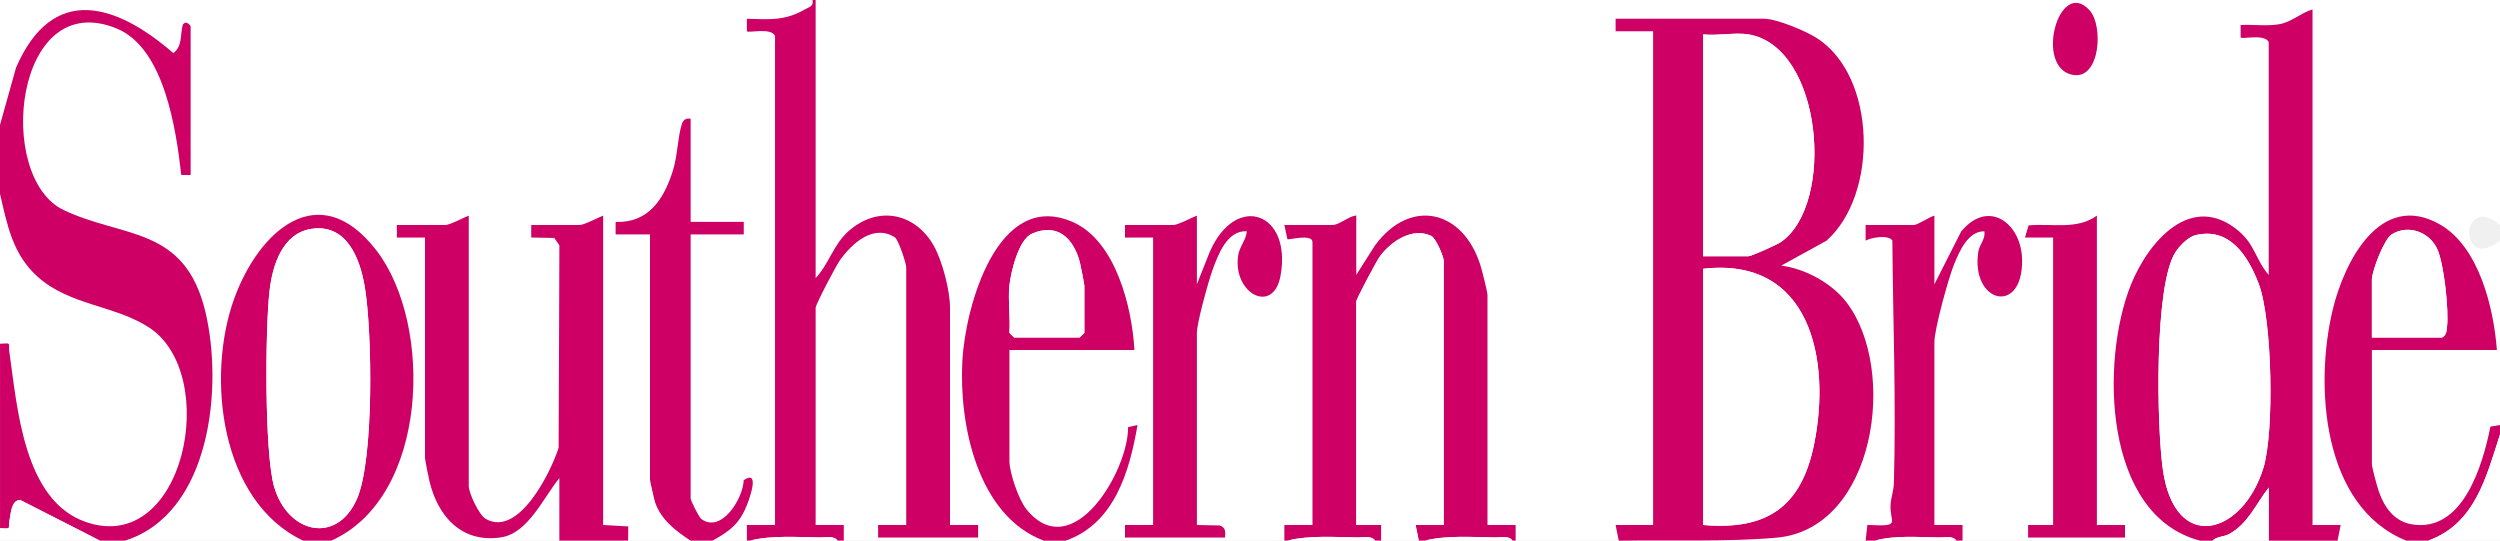
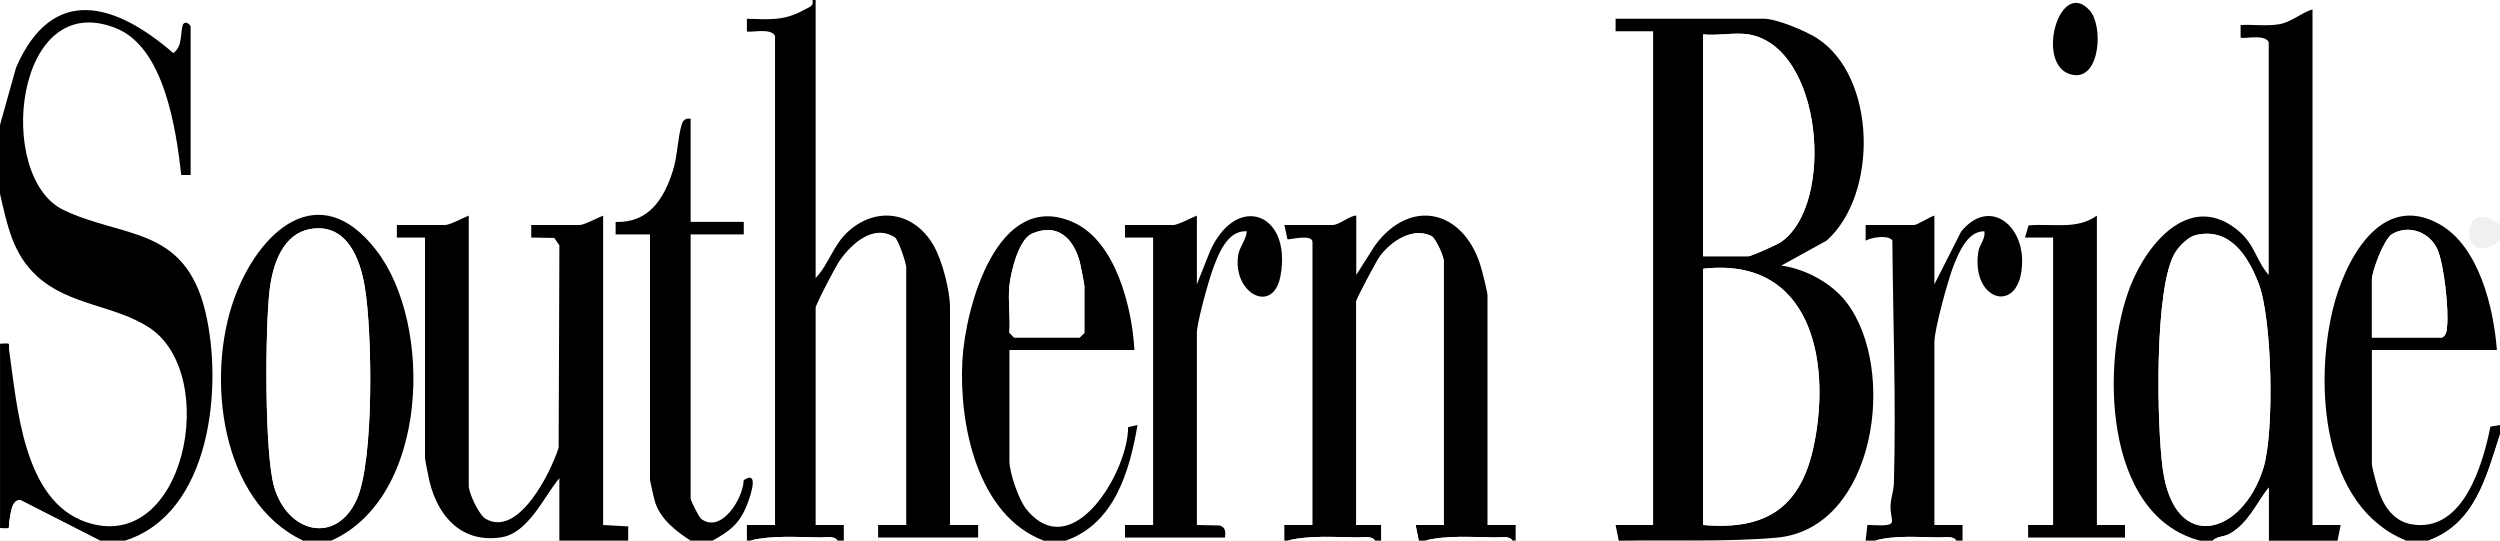
<svg xmlns="http://www.w3.org/2000/svg" id="Layer_1" data-name="Layer 1" viewBox="0 0 800 173">
  <defs>
    <style>
      .cls-1 {
-         fill: #ce0065;
-       }
- 
-       .cls-2 {
        fill: #fff;
      }
    </style>
  </defs>
-   <path class="cls-2" d="M261,0h539v72c-12.76-10.8-13.56,15.5,0,5v59l-3.07.53c-2.49,12.36-8.79,34.05-25.2,31.25-5.6-.96-8.75-5.45-10.52-10.5-.54-1.53-2.22-7.68-2.22-8.78v-36.5h40c-1.01-13.37-5.68-33.06-18.29-40.21-19.07-10.81-30.55,12.03-34.21,27.21-5.91,24.46-3.36,63.18,23.5,74h-22l1-5h-9.01s0-165,0-165c-3.76,1.12-6.62,4.07-10.73,4.76s-8.22.02-12.27.24v3.99c.6.63,7.76-1.29,9,1.5v74.5c-4.01-4.52-4.39-9.6-9.52-13.98-15.23-12.99-29.13,3.4-34.66,17.3-9.59,24.11-8.89,73.56,22.18,81.68h-76v-5.01s-9,0-9,0v-58.5c0-4.16,4.46-20.33,6.24-24.76s4.51-10.84,9.76-10.73c.42,2.51-1.59,4.26-1.94,6.54-2.47,16.31,14.02,20.5,14.02,2.95,0-11.93-10.71-20.09-19.5-9.42l-8.58,16.92v-22c-1.51.39-5.42,3-6.5,3h-15.5v5c2-1.1,7.28-1.9,8.56-.06.2,25.66,1.22,51.86.49,77.61-.07,2.61-.92,4.67-1.06,6.95-.35,5.96,3.79,7.05-7.42,6.48l-.57,5.02h-78c15.41-.26,34.13.42,49.54-.96,31.71-2.85,38.84-53.88,22.29-75.37-4.72-6.13-13.15-10.65-20.82-11.69l14.5-7.99c16.59-14.76,16.07-52.56-3.16-64.84-3.54-2.26-12.88-6.16-16.84-6.16h-47.5v4s12,0,12,0v158h-12s1,5,1,5h-33v-5.01s-9,0-9,0v-73.5c0-1.15-1.77-8.06-2.29-9.71-5.61-17.64-22.37-21.58-33.68-6.27l-6.02,9.48v-19c-2.23.07-5.45,3-7.5,3h-15.5l.98,4.56c.46.3,8.02-1.88,8.02.94v90.5h-9.01s0,5,0,5h-70c15.59-5.45,20.45-22.13,23-36.99l-3.01.66c.15,13.91-17.73,44.38-32.5,26.35-2.52-3.08-5.48-11.77-5.48-15.52v-35.5h40c-.73-13.57-5.96-34.83-19.61-40.9-24.24-10.77-34.5,27.2-35.44,44.35-1.1,20.29,4.77,49.51,26.04,57.54h-64v-5.01s-9,0-9,0v-69.5c0-1.07,6.5-13.45,7.77-15.23,3.73-5.23,10.61-11.7,17.56-7.35,1.16.73,3.67,8.37,3.67,9.58v82.5h-9s0,4,0,4h32v-4s-9,0-9,0v-69.5c0-5.47-2.43-14.94-5.18-19.82-5.98-10.61-17.95-12.99-27.32-4.68-4.8,4.26-6.29,10.54-10.49,15V0ZM668.68,3.32c-9.89-10.92-17.95,18.85-5.09,20.68,8.48,1.21,9.52-15.79,5.09-20.68ZM383,91v-22c-1.7.65-6.05,3-7.5,3h-15.5v4s9,0,9,0v92h-9s0,4,0,4h32c.15-1.81.23-3.18-1.65-3.84l-7.35-.16v-61.5c0-3.2,3.67-16.39,4.98-20.02,1.78-4.93,4.71-12.87,11.01-12.48-.2,2.76-2.37,4.95-2.78,7.75-1.79,12.22,11.25,19.06,13.55,6.51,3.73-20.36-14.31-26.75-22.64-7.64l-4.12,10.38ZM671,168v-99c-6.41,4.68-14.56,2.4-21.86,3.14l-1.14,3.85h9v92.01h-8s0,4,0,4h31v-4s-9,0-9,0Z" />
-   <path class="cls-2" d="M260,0c.45,2.05-1.1,2.23-2.44,3.01-6.49,3.73-11.25,3.19-18.56,3v3.99c.6.63,7.76-1.29,9,1.5v156.5h-9.01s0,5,0,5h-11c5.55-3.06,8.62-5.34,11.04-11.46,1.16-2.93,3.98-11.29-1.06-7.87-.12,5.68-7.06,17.17-13.56,12.41-.8-.58-3.42-5.92-3.42-6.58v-84.5h17v-4h-17v-33c-1.44-.26-2.35.32-2.8,1.7-1.34,4.14-1.36,10.18-2.92,15.08-2.86,8.95-7.76,16.62-18.27,16.24v3.97s10.99,0,10.99,0v78.5c0,.38,1.4,6.54,1.67,7.33,1.9,5.51,6.67,9.16,11.33,12.17h-20l.04-4.54-8.04-.46v-99c-1.7.65-6.05,3-7.5,3h-15.5v4s7.36.14,7.36.14l1.64,2.36-.24,64.77c-2.48,7.81-12.8,28.8-23.32,22.78-2.25-1.29-5.45-8.31-5.45-10.55v-86.5c-1.7.65-6.05,3-7.5,3h-15.5v4s9,0,9,0v70.5c0,.59,1.17,6.39,1.45,7.55,2.73,11.38,10.47,19.86,22.99,17.88,8.64-1.37,13.58-12.97,18.55-18.93v20s-72.99,0-72.99,0c31.22-13.89,33.12-68.71,14.41-92.91s-37.64-6.07-45.43,15.39c-9.08,24.99-4.53,64.97,22.02,77.52h-57c27.53-8.69,31.43-49.34,25.72-73.22-6.6-27.62-26.43-23.48-45.41-32.59C-1.68,56.63,4.62-4.38,37.37,9.13c15.28,6.3,18.99,32.37,20.64,46.87h2.99V8.5c0-.43-1.63-2.19-2.52-.52-.87,3.14-.03,6.81-3.01,9.02C37.07,1.05,16.84-5.31,5.14,21.64L0,40V0h260Z" />
-   <path class="cls-1" d="M518,173l-1-5h12V10h-12s0-4,0-4h47.5c3.95,0,13.3,3.9,16.84,6.16,19.23,12.27,19.75,50.08,3.16,64.84l-14.5,7.99c7.68,1.03,16.1,5.56,20.82,11.69,16.56,21.48,9.42,72.52-22.29,75.37-15.41,1.38-34.14.7-49.54.96-.33,0-.67,0-1,0ZM559.5,11c-4.26-.7-10.03.51-14.5,0v71h14.5c.88,0,9.14-3.67,10.43-4.57,17.33-11.98,13.4-62.49-10.43-66.43ZM545,168c20.56,1.8,31.51-5.95,35.54-25.96,5.43-26.99-1.19-59.97-35.54-56.03v82Z" />
-   <path class="cls-1" d="M261,0v89c4.21-4.45,5.7-10.73,10.5-15,9.37-8.32,21.34-5.94,27.32,4.68,2.75,4.88,5.18,14.35,5.18,19.82v69.5h9s0,4,0,4h-32v-4s9,0,9,0v-82.5c0-1.2-2.51-8.85-3.67-9.58-6.95-4.36-13.82,2.12-17.56,7.35-1.27,1.78-7.77,14.16-7.77,15.23v69.5h9.01s0,5,0,5h-2c-1.04-1.66-3.79-1-5.49-1.02-7.22-.08-15.64-.75-22.51,1.02h-1v-5.01s9,0,9,0V11.5c-1.24-2.79-8.4-.87-9-1.5v-3.99c7.31.19,12.08.73,18.56-3,1.35-.77,2.89-.95,2.44-3.01h1Z" />
-   <path class="cls-1" d="M704,173c-31.07-8.12-31.77-57.57-22.18-81.68,5.53-13.9,19.42-30.29,34.66-17.3,5.13,4.38,5.51,9.46,9.52,13.98V13.5c-1.24-2.79-8.4-.87-9-1.5v-3.99c4.05-.23,8.23.43,12.27-.24s6.97-3.64,10.73-4.76v165s9.01,0,9.01,0l-1,5h-22v-17c-4.03,5.11-6.59,11.56-12.63,14.86-1.82,1-3.93.72-5.37,2.14h-4ZM702.71,75.21c-2.44.56-5.2,3.37-6.54,5.45-6.92,10.69-6,56.1-4.04,69.71,3.87,26.96,25.51,20.9,32.16-.6,3.55-11.48,2.85-47.67-1.52-59.04-3.38-8.78-9.19-18.02-20.05-15.52Z" />
-   <path class="cls-2" d="M0,62c2.33,9.95,3.99,19.29,11.99,26.51,10.27,9.27,24.72,9.13,35.71,16.29,23.03,15.01,11.37,73.18-20.25,62.24-20.06-6.94-21.95-37.09-24.49-54.55-.41-2.8,1-2.73-2.96-2.49v-48Z" />
-   <path class="cls-1" d="M0,40l5.14-18.36C16.84-5.31,37.07,1.05,55.47,17c2.99-2.22,2.14-5.88,3.01-9.02.88-1.68,2.52.08,2.52.52v47.5h-2.99c-1.65-14.49-5.36-40.57-20.64-46.87C4.62-4.38-1.68,56.63,20.31,67.19c18.98,9.11,38.81,4.97,45.41,32.59,5.71,23.88,1.8,64.53-25.72,73.22h-8l-25.54-13.02c-2.93.05-2.98,4.57-3.43,6.59-.57,2.55.99,2.76-3.02,2.43v-59c3.95-.23,2.55-.31,2.96,2.49,2.54,17.47,4.43,47.62,24.49,54.55,31.61,10.94,43.28-47.24,20.25-62.24-10.99-7.16-25.44-7.03-35.71-16.29C3.99,81.29,2.33,71.95,0,62v-22Z" />
-   <path class="cls-1" d="M411,173v-5.01s9,0,9,0v-90.5c0-2.82-7.56-.64-8.02-.94l-.98-4.56h15.5c2.05,0,5.27-2.93,7.5-3v19l6.02-9.48c11.31-15.31,28.08-11.37,33.68,6.27.52,1.65,2.29,8.56,2.29,9.71v73.5h9.01s0,5,0,5h-1c-1.04-1.66-3.79-1-5.49-1.02-7.22-.08-15.64-.75-22.51,1.02h-2l-1-5h9v-84.5c0-1.35-2.52-7.29-4-8-6.08-2.9-12.94,1.8-16.44,6.56-1.03,1.4-7.56,13.62-7.56,14.44v71.5h8.01s0,5,0,5h-2c-1.04-1.66-3.79-1-5.49-1.02-7.22-.08-15.64-.75-22.51,1.02h-1Z" />
-   <path class="cls-1" d="M179,173v-20c-4.98,5.97-9.93,17.57-18.56,18.93-12.52,1.98-20.26-6.5-22.99-17.88-.28-1.17-1.45-6.96-1.45-7.55v-70.5h-9s0-4,0-4h15.5c1.45,0,5.8-2.35,7.5-3v86.5c0,2.24,3.2,9.26,5.45,10.55,10.52,6.02,20.84-14.98,23.32-22.78l.24-64.77-1.64-2.36-7.37-.14v-4h15.5c1.45,0,5.8-2.35,7.5-3v99l8.04.46-.04,4.54h-22Z" />
-   <path class="cls-2" d="M442,173v-5.01s-8,0-8,0v-71.5c0-.81,6.53-13.04,7.56-14.44,3.51-4.76,10.37-9.46,16.44-6.56,1.48.71,4,6.64,4,8v84.5h-9s1,5,1,5h-12Z" />
-   <path class="cls-1" d="M106,173h-9c-26.55-12.55-31.1-52.53-22.02-77.52,7.8-21.46,27.07-39.15,45.43-15.39s16.8,79.02-14.41,92.91ZM99.76,73.22c-9.28,1.34-12.5,11.42-13.48,19.56-1.45,12.08-1.69,52.28,1.44,63,4.39,15.02,20.03,18.51,26.48,3.92,5.55-12.55,4.91-53.72,2.52-67.93-1.53-9.1-5.75-20.18-16.97-18.55Z" />
-   <path class="cls-1" d="M770,173c-26.86-10.83-29.41-49.54-23.5-74,3.67-15.18,15.15-38.01,34.21-27.21,12.61,7.15,17.28,26.84,18.29,40.21h-40v36.5c0,1.09,1.69,7.24,2.22,8.78,1.76,5.05,4.91,9.54,10.52,10.5,16.4,2.8,22.71-18.89,25.2-31.25l3.07-.53v3c-4.42,13.64-7.99,28.64-23,34h-7ZM759,108h22.5c1.43-.88,1.38-1.99,1.55-3.45.62-5.25-.96-20.26-3.16-24.94-2.51-5.34-9.11-7.86-14.46-4.68-2.55,1.52-6.43,11.86-6.43,14.57v18.5Z" />
-   <path class="cls-1" d="M334,173c-21.27-8.03-27.15-37.25-26.04-57.54.93-17.15,11.2-55.12,35.44-44.35,13.65,6.06,18.87,27.33,19.61,40.9h-40v35.5c0,3.75,2.96,12.44,5.48,15.52,14.77,18.03,32.65-12.44,32.5-26.35l3.01-.66c-2.55,14.86-7.4,31.55-23,36.99h-7ZM323,91.5c-.48,4.76.35,10.15,0,15l1.5,1.5h21l1.5-1.5v-15c0-.47-1.18-6.61-1.44-7.56-2.01-7.57-7.04-12.74-15.31-9.18-4.32,1.86-6.81,12.36-7.25,16.75Z" />
-   <path class="cls-1" d="M597,173l.57-5.02c11.21.57,7.07-.52,7.42-6.48.13-2.28.98-4.34,1.06-6.95.73-25.75-.29-51.94-.49-77.61-1.29-1.84-6.56-1.04-8.55.06v-5s15.49,0,15.49,0c1.08,0,4.99-2.61,6.5-3v22l8.58-16.92c8.79-10.67,19.51-2.51,19.5,9.42,0,17.55-16.49,13.36-14.02-2.95.35-2.28,2.36-4.04,1.94-6.54-5.25-.1-8.06,6.53-9.76,10.73-1.78,4.43-6.24,20.6-6.24,24.76v58.5h9.01s0,5,0,5h-2c-1.04-1.66-3.8-1-5.49-1.02-6.54-.07-14.34-.75-20.51,1.02h-3Z" />
-   <path class="cls-1" d="M221,173c-4.66-3-9.43-6.66-11.33-12.17-.27-.79-1.67-6.96-1.67-7.33v-78.5h-11s.01-3.98.01-3.98c10.51.38,15.41-7.29,18.27-16.24,1.56-4.89,1.58-10.94,2.92-15.08.45-1.38,1.36-1.96,2.8-1.7v33h17v4h-17v84.5c0,.65,2.62,5.99,3.42,6.58,6.5,4.76,13.45-6.73,13.56-12.41,5.04-3.42,2.22,4.94,1.06,7.87-2.42,6.12-5.49,8.39-11.04,11.46h-7Z" />
-   <path class="cls-2" d="M800,139v34h-23c15.01-5.36,18.58-20.36,23-34Z" />
-   <path class="cls-2" d="M32,173H0v-4c4.01.33,2.45.12,3.02-2.43.45-2.02.51-6.54,3.43-6.59l25.54,13.02Z" />
-   <path class="cls-2" d="M726,173h-18c1.43-1.42,3.54-1.14,5.37-2.14,6.04-3.3,8.6-9.75,12.62-14.86v17Z" />
-   <path class="cls-2" d="M268,173h-28c6.87-1.76,15.29-1.09,22.51-1.02,1.69.02,4.45-.64,5.49,1.02Z" />
-   <path class="cls-2" d="M440,173h-28c6.87-1.76,15.29-1.09,22.51-1.02,1.69.02,4.45-.64,5.49,1.02Z" />
-   <path class="cls-2" d="M484,173h-28c6.87-1.76,15.29-1.09,22.51-1.02,1.69.02,4.45-.64,5.49,1.02Z" />
-   <path class="cls-2" d="M626,173h-26c6.17-1.77,13.97-1.09,20.51-1.02,1.69.02,4.45-.64,5.49,1.02Z" />
-   <path class="cls-1" d="M383,91l4.12-10.38c8.33-19.11,26.37-12.71,22.64,7.64-2.3,12.55-15.33,5.71-13.55-6.51.41-2.8,2.58-4.99,2.78-7.75-6.31-.4-9.23,7.54-11.01,12.48-1.31,3.63-4.98,16.82-4.98,20.02v61.5l7.35.16c1.89.66,1.81,2.03,1.65,3.84h-32v-4s9,0,9,0v-92h-9s0-4,0-4h15.5c1.45,0,5.8-2.35,7.5-3v22Z" />
-   <path class="cls-1" d="M671,168h9s0,4,0,4h-31v-4s8,0,8,0v-92h-9s1.14-3.86,1.14-3.86c7.3-.74,15.45,1.54,21.86-3.14v99Z" />
-   <path class="cls-1" d="M668.68,3.32c4.43,4.89,3.39,21.89-5.09,20.68-12.85-1.83-4.8-31.6,5.09-20.68Z" />
-   <path class="cls-2" d="M545,168v-82c34.34-3.94,40.97,29.04,35.54,56.03-4.03,20.02-14.97,27.76-35.54,25.96Z" />
-   <path class="cls-2" d="M559.5,11c23.84,3.94,27.77,54.45,10.43,66.43-1.3.9-9.55,4.57-10.43,4.57h-14.5V11c4.47.51,10.24-.7,14.5,0Z" />
-   <path class="cls-2" d="M702.71,75.21c10.86-2.5,16.68,6.74,20.05,15.52,4.37,11.37,5.07,47.56,1.52,59.04-6.64,21.5-28.29,27.55-32.16.6-1.95-13.61-2.88-59.02,4.04-69.71,1.34-2.08,4.1-4.89,6.54-5.45Z" />
-   <path class="cls-2" d="M99.76,73.22c11.22-1.62,15.44,9.46,16.97,18.55,2.39,14.21,3.03,55.37-2.52,67.93-6.45,14.59-22.09,11.1-26.48-3.92-3.13-10.72-2.89-50.92-1.44-63,.98-8.14,4.19-18.22,13.48-19.56Z" />
-   <path class="cls-2" d="M759,108v-18.5c0-2.7,3.88-13.05,6.43-14.57,5.34-3.18,11.95-.66,14.46,4.68,2.2,4.68,3.79,19.69,3.16,24.94-.17,1.45-.12,2.57-1.55,3.45h-22.5Z" />
-   <path class="cls-2" d="M323,91.5c.44-4.38,2.93-14.89,7.25-16.75,8.27-3.56,13.3,1.62,15.31,9.18.25.95,1.44,7.09,1.44,7.56v15l-1.5,1.5h-21l-1.5-1.5c.35-4.85-.48-10.24,0-15Z" />
+   <path class="cls-1" d="M261,0h539v72c-12.76-10.8-13.56,15.5,0,5v59l-3.07.53c-2.49,12.36-8.79,34.05-25.2,31.25-5.6-.96-8.75-5.45-10.52-10.5-.54-1.53-2.22-7.68-2.22-8.78v-36.5h40c-1.01-13.37-5.68-33.06-18.29-40.21-19.07-10.81-30.55,12.03-34.21,27.21-5.91,24.46-3.36,63.18,23.5,74h-22l1-5h-9.01s0-165,0-165c-3.76,1.12-6.62,4.07-10.73,4.76s-8.22.02-12.27.24v3.99c.6.63,7.76-1.29,9,1.5v74.5c-4.01-4.52-4.39-9.6-9.52-13.98-15.23-12.99-29.13,3.4-34.66,17.3-9.59,24.11-8.89,73.56,22.18,81.68h-76v-5.01s-9,0-9,0v-58.5c0-4.16,4.46-20.33,6.24-24.76s4.51-10.84,9.76-10.73c.42,2.51-1.59,4.26-1.94,6.54-2.47,16.31,14.02,20.5,14.02,2.95,0-11.93-10.71-20.09-19.5-9.42l-8.58,16.92v-22c-1.51.39-5.42,3-6.5,3h-15.5v5c2-1.1,7.28-1.9,8.56-.06.2,25.66,1.22,51.86.49,77.61-.07,2.61-.92,4.67-1.06,6.95-.35,5.96,3.79,7.05-7.42,6.48l-.57,5.02h-78c15.41-.26,34.13.42,49.54-.96,31.71-2.85,38.84-53.88,22.29-75.37-4.72-6.13-13.15-10.65-20.82-11.69l14.5-7.99c16.59-14.76,16.07-52.56-3.16-64.84-3.54-2.26-12.88-6.16-16.84-6.16h-47.5v4s12,0,12,0v158h-12s1,5,1,5h-33v-5.01s-9,0-9,0v-73.5c0-1.15-1.77-8.06-2.29-9.71-5.61-17.64-22.37-21.58-33.68-6.27l-6.02,9.48v-19c-2.23.07-5.45,3-7.5,3h-15.5l.98,4.56c.46.3,8.02-1.88,8.02.94v90.5h-9.01s0,5,0,5h-70c15.59-5.45,20.45-22.13,23-36.99l-3.01.66c.15,13.91-17.73,44.38-32.5,26.35-2.52-3.08-5.48-11.77-5.48-15.52v-35.5h40c-.73-13.57-5.96-34.83-19.61-40.9-24.24-10.77-34.5,27.2-35.44,44.35-1.1,20.29,4.77,49.51,26.04,57.54h-64v-5.01s-9,0-9,0v-69.5c0-1.07,6.5-13.45,7.77-15.23,3.73-5.23,10.61-11.7,17.56-7.35,1.16.73,3.67,8.37,3.67,9.58v82.5h-9s0,4,0,4h32v-4s-9,0-9,0v-69.5c0-5.47-2.43-14.94-5.18-19.82-5.98-10.61-17.95-12.99-27.32-4.68-4.8,4.26-6.29,10.54-10.49,15V0ZM668.68,3.32c-9.89-10.92-17.95,18.85-5.09,20.68,8.48,1.21,9.52-15.79,5.09-20.68ZM383,91v-22c-1.7.65-6.05,3-7.5,3h-15.5v4s9,0,9,0v92h-9s0,4,0,4h32c.15-1.81.23-3.18-1.65-3.84l-7.35-.16v-61.5c0-3.2,3.67-16.39,4.98-20.02,1.78-4.93,4.71-12.87,11.01-12.48-.2,2.76-2.37,4.95-2.78,7.75-1.79,12.22,11.25,19.06,13.55,6.51,3.73-20.36-14.31-26.75-22.64-7.64l-4.12,10.38ZM671,168v-99c-6.41,4.68-14.56,2.4-21.86,3.14l-1.14,3.85h9v92.01h-8s0,4,0,4h31v-4s-9,0-9,0Z" />
+   <path class="cls-1" d="M260,0c.45,2.05-1.1,2.23-2.44,3.01-6.49,3.73-11.25,3.19-18.56,3v3.99c.6.63,7.76-1.29,9,1.5v156.5h-9.01s0,5,0,5h-11c5.55-3.06,8.62-5.34,11.04-11.46,1.16-2.93,3.98-11.29-1.06-7.87-.12,5.68-7.06,17.17-13.56,12.41-.8-.58-3.42-5.92-3.42-6.58v-84.5h17v-4h-17v-33c-1.44-.26-2.35.32-2.8,1.7-1.34,4.14-1.36,10.18-2.92,15.08-2.86,8.95-7.76,16.62-18.27,16.24v3.97s10.99,0,10.99,0v78.5c0,.38,1.4,6.54,1.67,7.33,1.9,5.51,6.67,9.16,11.33,12.17h-20l.04-4.54-8.04-.46v-99c-1.7.65-6.05,3-7.5,3h-15.5v4s7.36.14,7.36.14l1.64,2.36-.24,64.77c-2.48,7.81-12.8,28.8-23.32,22.78-2.25-1.29-5.45-8.31-5.45-10.55v-86.5c-1.7.65-6.05,3-7.5,3h-15.5v4s9,0,9,0v70.5c0,.59,1.17,6.39,1.45,7.55,2.73,11.38,10.47,19.86,22.99,17.88,8.64-1.37,13.58-12.97,18.55-18.93v20s-72.99,0-72.99,0c31.22-13.89,33.12-68.71,14.41-92.91s-37.64-6.07-45.43,15.39c-9.08,24.99-4.53,64.97,22.02,77.52h-57c27.53-8.69,31.43-49.34,25.72-73.22-6.6-27.62-26.43-23.48-45.41-32.59C-1.68,56.63,4.62-4.38,37.37,9.13c15.28,6.3,18.99,32.37,20.64,46.87h2.99V8.5c0-.43-1.63-2.19-2.52-.52-.87,3.14-.03,6.81-3.01,9.02C37.07,1.05,16.84-5.31,5.14,21.64L0,40V0h260Z" />
+   <path d="M518,173l-1-5h12V10h-12s0-4,0-4h47.5c3.95,0,13.3,3.9,16.84,6.16,19.23,12.27,19.75,50.08,3.16,64.84l-14.5,7.99c7.68,1.03,16.1,5.56,20.82,11.69,16.56,21.48,9.42,72.52-22.29,75.37-15.41,1.38-34.14.7-49.54.96-.33,0-.67,0-1,0ZM559.5,11c-4.26-.7-10.03.51-14.5,0v71h14.5c.88,0,9.14-3.67,10.43-4.57,17.33-11.98,13.4-62.49-10.43-66.43ZM545,168c20.56,1.8,31.51-5.95,35.54-25.96,5.43-26.99-1.19-59.97-35.54-56.03v82Z" />
+   <path d="M261,0v89c4.21-4.45,5.7-10.73,10.5-15,9.37-8.32,21.34-5.94,27.32,4.68,2.75,4.88,5.18,14.35,5.18,19.82v69.5h9s0,4,0,4h-32v-4s9,0,9,0v-82.5c0-1.2-2.51-8.85-3.67-9.58-6.95-4.36-13.82,2.12-17.56,7.35-1.27,1.78-7.77,14.16-7.77,15.23v69.5h9.01s0,5,0,5h-2c-1.04-1.66-3.79-1-5.49-1.02-7.22-.08-15.64-.75-22.51,1.02h-1v-5.01s9,0,9,0V11.5c-1.24-2.79-8.4-.87-9-1.5v-3.99c7.31.19,12.08.73,18.56-3,1.35-.77,2.89-.95,2.44-3.01h1Z" />
+   <path d="M704,173c-31.07-8.12-31.77-57.57-22.18-81.68,5.53-13.9,19.42-30.29,34.66-17.3,5.13,4.38,5.51,9.46,9.52,13.98V13.5c-1.24-2.79-8.4-.87-9-1.5v-3.99c4.05-.23,8.23.43,12.27-.24s6.97-3.64,10.73-4.76v165s9.01,0,9.01,0l-1,5h-22v-17c-4.03,5.11-6.59,11.56-12.63,14.86-1.82,1-3.93.72-5.37,2.14h-4ZM702.71,75.21c-2.44.56-5.2,3.37-6.54,5.45-6.92,10.69-6,56.1-4.04,69.71,3.87,26.96,25.51,20.9,32.16-.6,3.55-11.48,2.85-47.67-1.52-59.04-3.38-8.78-9.19-18.02-20.05-15.52Z" />
+   <path class="cls-1" d="M0,62c2.33,9.95,3.99,19.29,11.99,26.51,10.27,9.27,24.72,9.13,35.71,16.29,23.03,15.01,11.37,73.18-20.25,62.24-20.06-6.94-21.95-37.09-24.49-54.55-.41-2.8,1-2.73-2.96-2.49v-48Z" />
+   <path d="M0,40l5.14-18.36C16.84-5.31,37.07,1.05,55.47,17c2.99-2.22,2.14-5.88,3.01-9.02.88-1.68,2.52.08,2.52.52v47.5h-2.99c-1.65-14.49-5.36-40.57-20.64-46.87C4.62-4.38-1.68,56.63,20.31,67.19c18.98,9.11,38.81,4.97,45.41,32.59,5.71,23.88,1.8,64.53-25.72,73.22h-8l-25.54-13.02c-2.93.05-2.98,4.57-3.43,6.59-.57,2.55.99,2.76-3.02,2.43v-59c3.95-.23,2.55-.31,2.96,2.49,2.54,17.47,4.43,47.62,24.49,54.55,31.61,10.94,43.28-47.24,20.25-62.24-10.99-7.16-25.44-7.03-35.71-16.29C3.99,81.29,2.33,71.95,0,62v-22Z" />
+   <path d="M411,173v-5.01s9,0,9,0v-90.5c0-2.82-7.56-.64-8.02-.94l-.98-4.56h15.5c2.05,0,5.27-2.93,7.5-3v19l6.02-9.48c11.31-15.31,28.08-11.37,33.68,6.27.52,1.65,2.29,8.56,2.29,9.71v73.5h9.01s0,5,0,5h-1c-1.04-1.66-3.79-1-5.49-1.02-7.22-.08-15.64-.75-22.51,1.02h-2l-1-5h9v-84.5c0-1.35-2.52-7.29-4-8-6.08-2.9-12.94,1.8-16.44,6.56-1.03,1.4-7.56,13.62-7.56,14.44v71.5h8.01s0,5,0,5h-2c-1.04-1.66-3.79-1-5.49-1.02-7.22-.08-15.64-.75-22.51,1.02h-1Z" />
+   <path d="M179,173v-20c-4.98,5.97-9.93,17.57-18.56,18.93-12.52,1.98-20.26-6.5-22.99-17.88-.28-1.17-1.45-6.96-1.45-7.55v-70.5h-9s0-4,0-4h15.5c1.45,0,5.8-2.35,7.5-3v86.5c0,2.24,3.2,9.26,5.45,10.55,10.52,6.02,20.84-14.98,23.32-22.78l.24-64.77-1.64-2.36-7.37-.14v-4h15.5c1.45,0,5.8-2.35,7.5-3v99l8.04.46-.04,4.54h-22Z" />
+   <path class="cls-1" d="M442,173v-5.01s-8,0-8,0v-71.5c0-.81,6.53-13.04,7.56-14.44,3.51-4.76,10.37-9.46,16.44-6.56,1.48.71,4,6.64,4,8v84.5h-9s1,5,1,5h-12Z" />
+   <path d="M106,173h-9c-26.55-12.55-31.1-52.53-22.02-77.52,7.8-21.46,27.07-39.15,45.43-15.39s16.8,79.02-14.41,92.91ZM99.76,73.22c-9.28,1.34-12.5,11.42-13.48,19.56-1.45,12.08-1.69,52.28,1.44,63,4.39,15.02,20.03,18.51,26.48,3.92,5.55-12.55,4.91-53.72,2.52-67.93-1.53-9.1-5.75-20.18-16.97-18.55Z" />
+   <path d="M770,173c-26.86-10.83-29.41-49.54-23.5-74,3.67-15.18,15.15-38.01,34.21-27.21,12.61,7.15,17.28,26.84,18.29,40.21h-40v36.5c0,1.09,1.69,7.24,2.22,8.78,1.76,5.05,4.91,9.54,10.52,10.5,16.4,2.8,22.71-18.89,25.2-31.25l3.07-.53v3c-4.42,13.64-7.99,28.64-23,34h-7ZM759,108h22.5c1.43-.88,1.38-1.99,1.55-3.45.62-5.25-.96-20.26-3.16-24.94-2.51-5.34-9.11-7.86-14.46-4.68-2.55,1.52-6.43,11.86-6.43,14.57v18.5Z" />
+   <path d="M334,173c-21.27-8.03-27.15-37.25-26.04-57.54.93-17.15,11.2-55.12,35.44-44.35,13.65,6.06,18.87,27.33,19.61,40.9h-40v35.5c0,3.75,2.96,12.44,5.48,15.52,14.77,18.03,32.65-12.44,32.5-26.35l3.01-.66c-2.55,14.86-7.4,31.55-23,36.99h-7ZM323,91.5c-.48,4.76.35,10.15,0,15l1.5,1.5h21l1.5-1.5v-15c0-.47-1.18-6.61-1.44-7.56-2.01-7.57-7.04-12.74-15.31-9.18-4.32,1.86-6.81,12.36-7.25,16.75Z" />
+   <path d="M597,173l.57-5.02c11.21.57,7.07-.52,7.42-6.48.13-2.28.98-4.34,1.06-6.95.73-25.75-.29-51.94-.49-77.61-1.29-1.84-6.56-1.04-8.55.06v-5s15.49,0,15.49,0c1.08,0,4.99-2.61,6.5-3v22l8.58-16.92c8.79-10.67,19.51-2.51,19.5,9.42,0,17.55-16.49,13.36-14.02-2.95.35-2.28,2.36-4.04,1.94-6.54-5.25-.1-8.06,6.53-9.76,10.73-1.78,4.43-6.24,20.6-6.24,24.76v58.5h9.01s0,5,0,5h-2c-1.04-1.66-3.8-1-5.49-1.02-6.54-.07-14.34-.75-20.51,1.02h-3Z" />
+   <path d="M221,173c-4.66-3-9.43-6.66-11.33-12.17-.27-.79-1.67-6.96-1.67-7.33v-78.5h-11s.01-3.98.01-3.98c10.51.38,15.41-7.29,18.27-16.24,1.56-4.89,1.58-10.94,2.92-15.08.45-1.38,1.36-1.96,2.8-1.7v33h17v4h-17v84.5c0,.65,2.62,5.99,3.42,6.58,6.5,4.76,13.45-6.73,13.56-12.41,5.04-3.42,2.22,4.94,1.06,7.87-2.42,6.12-5.49,8.39-11.04,11.46h-7Z" />
+   <path class="cls-1" d="M800,139v34h-23c15.01-5.36,18.58-20.36,23-34Z" />
+   <path class="cls-1" d="M32,173H0v-4c4.01.33,2.45.12,3.02-2.43.45-2.02.51-6.54,3.43-6.59l25.54,13.02Z" />
+   <path class="cls-1" d="M726,173h-18c1.43-1.42,3.54-1.14,5.37-2.14,6.04-3.3,8.6-9.75,12.62-14.86v17Z" />
+   <path class="cls-1" d="M268,173h-28c6.87-1.76,15.29-1.09,22.51-1.02,1.69.02,4.45-.64,5.49,1.02Z" />
+   <path class="cls-1" d="M440,173h-28c6.87-1.76,15.29-1.09,22.51-1.02,1.69.02,4.45-.64,5.49,1.02Z" />
+   <path class="cls-1" d="M484,173h-28c6.87-1.76,15.29-1.09,22.51-1.02,1.69.02,4.45-.64,5.49,1.02Z" />
+   <path class="cls-1" d="M626,173h-26c6.17-1.77,13.97-1.09,20.51-1.02,1.69.02,4.45-.64,5.49,1.02Z" />
+   <path d="M383,91l4.12-10.38c8.33-19.11,26.37-12.71,22.64,7.64-2.3,12.55-15.33,5.71-13.55-6.51.41-2.8,2.58-4.99,2.78-7.75-6.31-.4-9.23,7.54-11.01,12.48-1.31,3.63-4.98,16.82-4.98,20.02v61.5l7.35.16c1.89.66,1.81,2.03,1.65,3.84h-32v-4s9,0,9,0v-92h-9s0-4,0-4h15.5c1.45,0,5.8-2.35,7.5-3v22Z" />
+   <path d="M671,168h9s0,4,0,4h-31v-4s8,0,8,0v-92h-9s1.14-3.86,1.14-3.86c7.3-.74,15.45,1.54,21.86-3.14v99Z" />
+   <path d="M668.68,3.32c4.43,4.89,3.39,21.89-5.09,20.68-12.85-1.83-4.8-31.6,5.09-20.68Z" />
+   <path class="cls-1" d="M545,168v-82c34.34-3.94,40.97,29.04,35.54,56.03-4.03,20.02-14.97,27.76-35.54,25.96Z" />
+   <path class="cls-1" d="M559.5,11c23.84,3.94,27.77,54.45,10.43,66.43-1.3.9-9.55,4.57-10.43,4.57h-14.5V11c4.47.51,10.24-.7,14.5,0Z" />
+   <path class="cls-1" d="M702.71,75.21c10.86-2.5,16.68,6.74,20.05,15.52,4.37,11.37,5.07,47.56,1.52,59.04-6.64,21.5-28.29,27.55-32.16.6-1.95-13.61-2.88-59.02,4.04-69.71,1.34-2.08,4.1-4.89,6.54-5.45Z" />
+   <path class="cls-1" d="M99.76,73.22c11.22-1.62,15.44,9.46,16.97,18.55,2.39,14.21,3.03,55.37-2.52,67.93-6.45,14.59-22.09,11.1-26.48-3.92-3.13-10.72-2.89-50.92-1.44-63,.98-8.14,4.19-18.22,13.48-19.56Z" />
+   <path class="cls-1" d="M759,108v-18.5c0-2.7,3.88-13.05,6.43-14.57,5.34-3.18,11.95-.66,14.46,4.68,2.2,4.68,3.79,19.69,3.16,24.94-.17,1.45-.12,2.57-1.55,3.45h-22.5Z" />
+   <path class="cls-1" d="M323,91.5c.44-4.38,2.93-14.89,7.25-16.75,8.27-3.56,13.3,1.62,15.31,9.18.25.95,1.44,7.09,1.44,7.56v15l-1.5,1.5h-21l-1.5-1.5c.35-4.85-.48-10.24,0-15Z" />
</svg>
